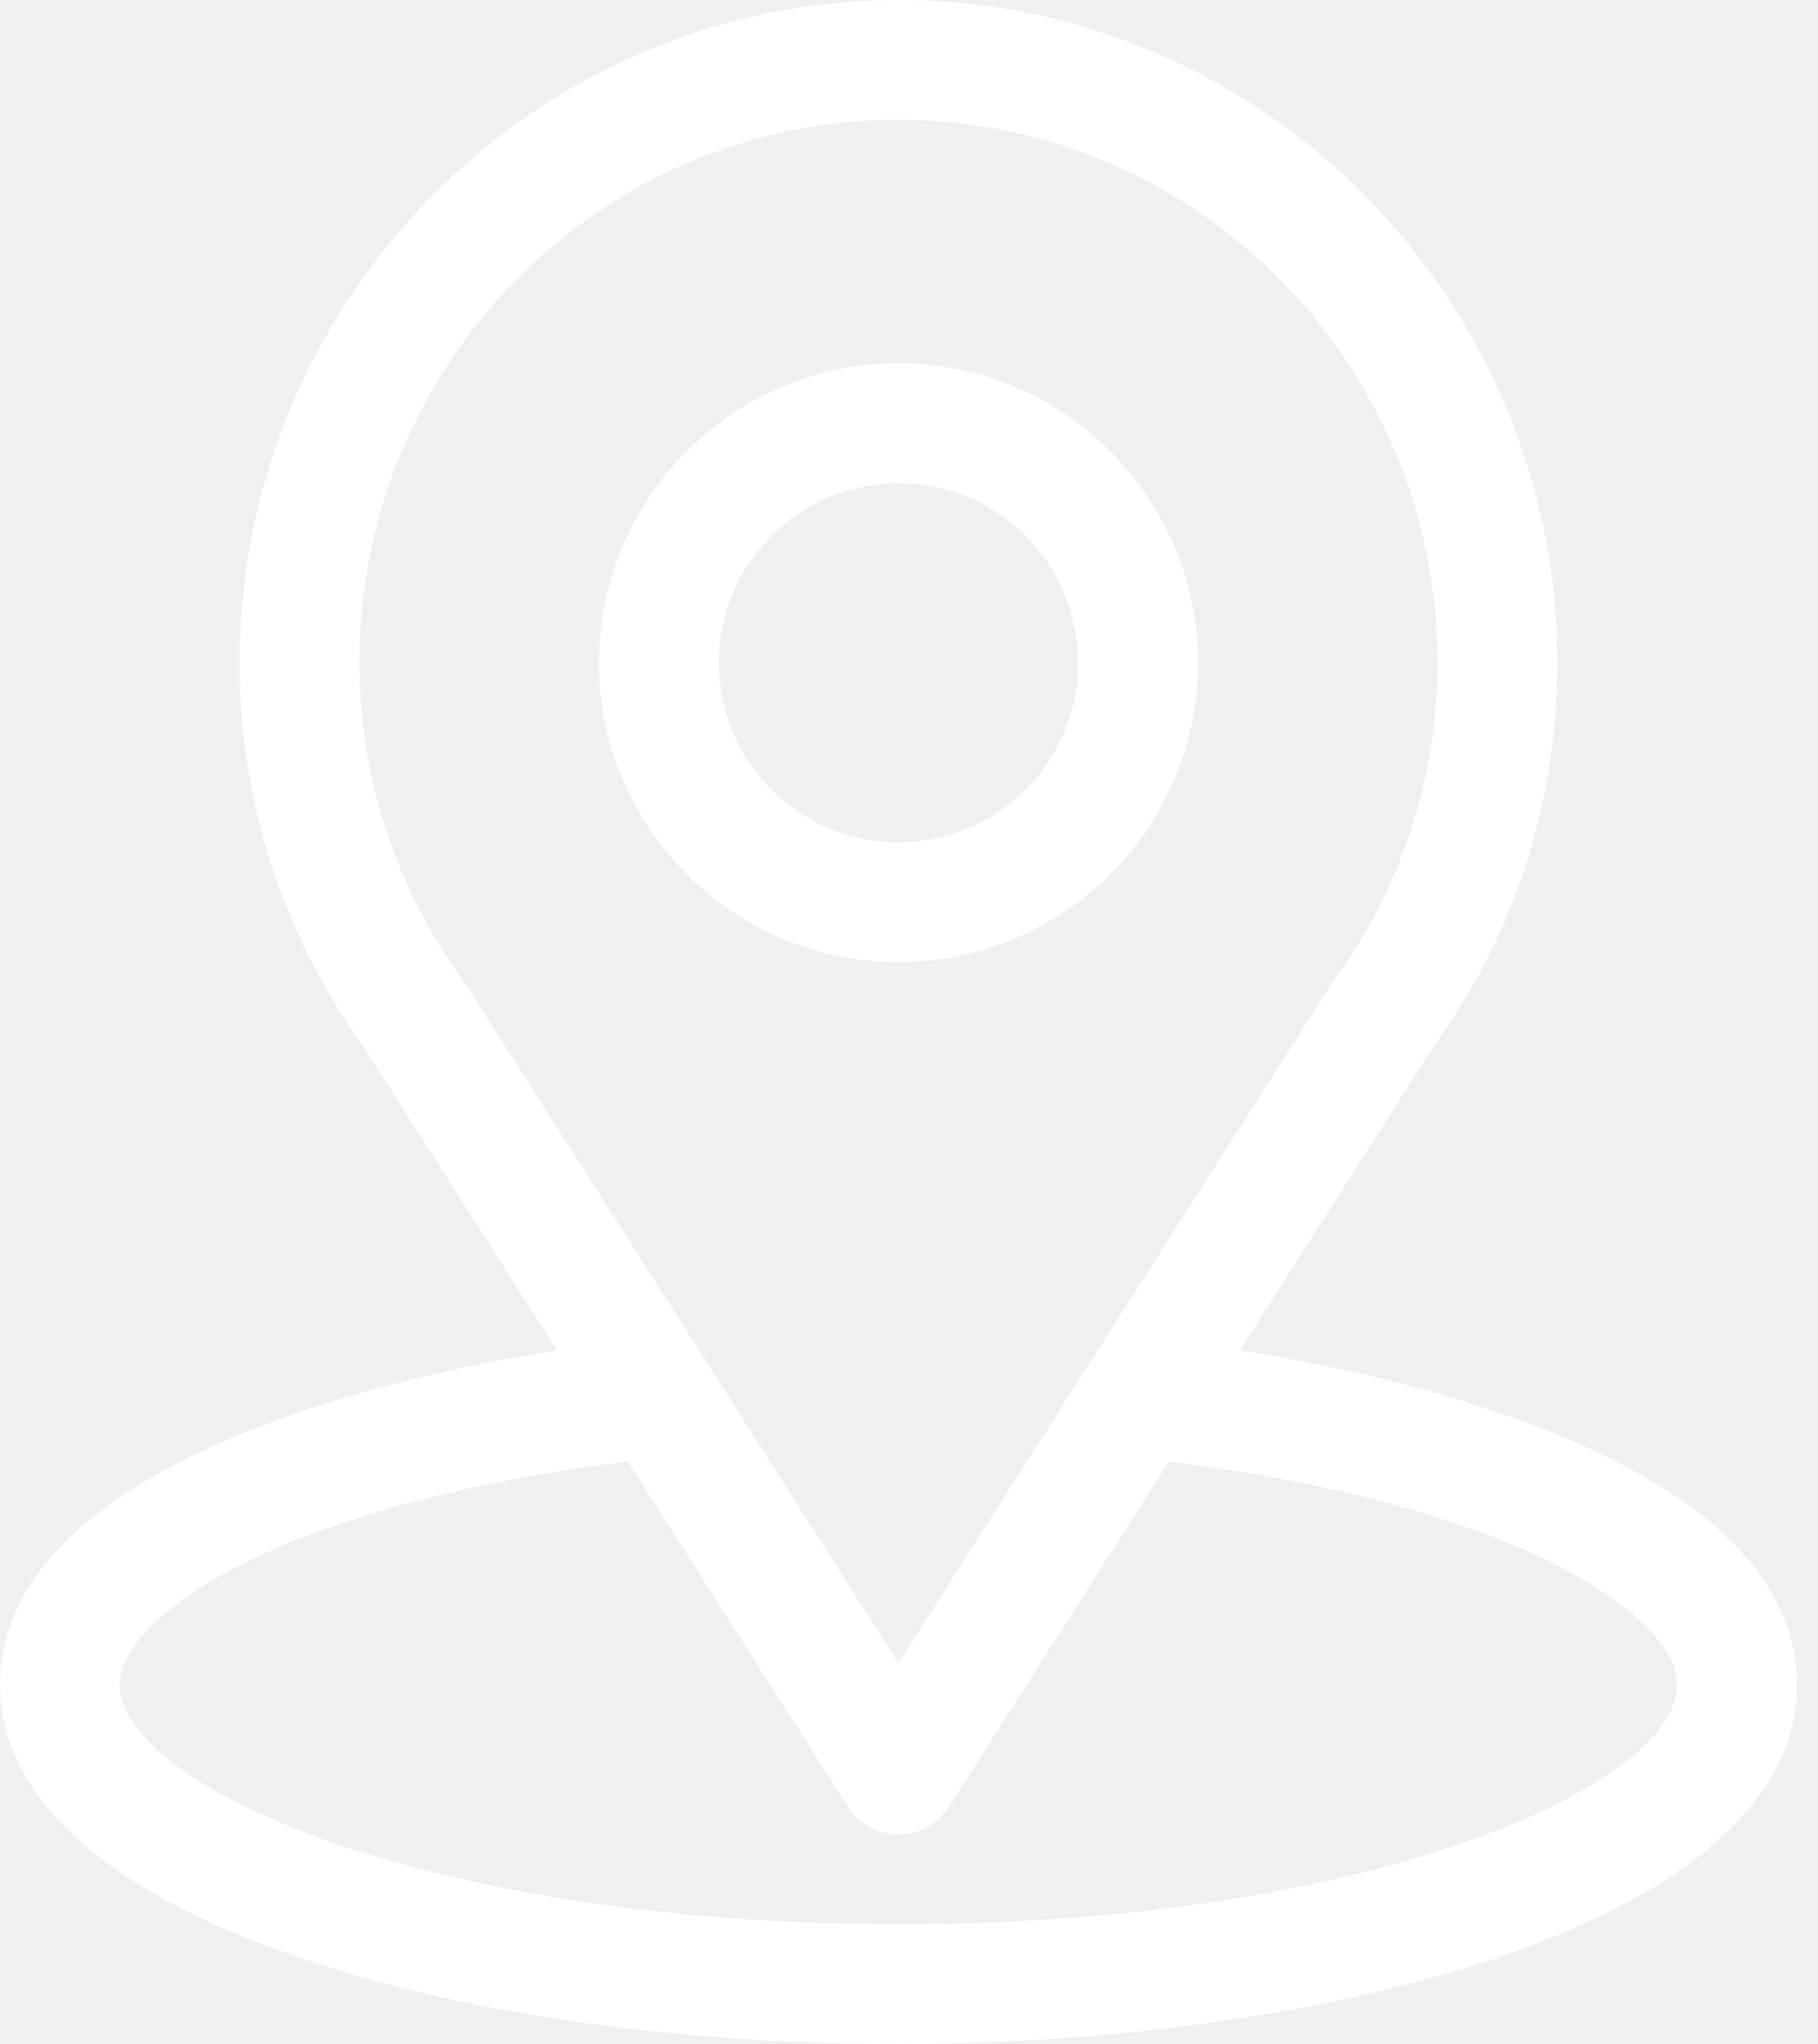
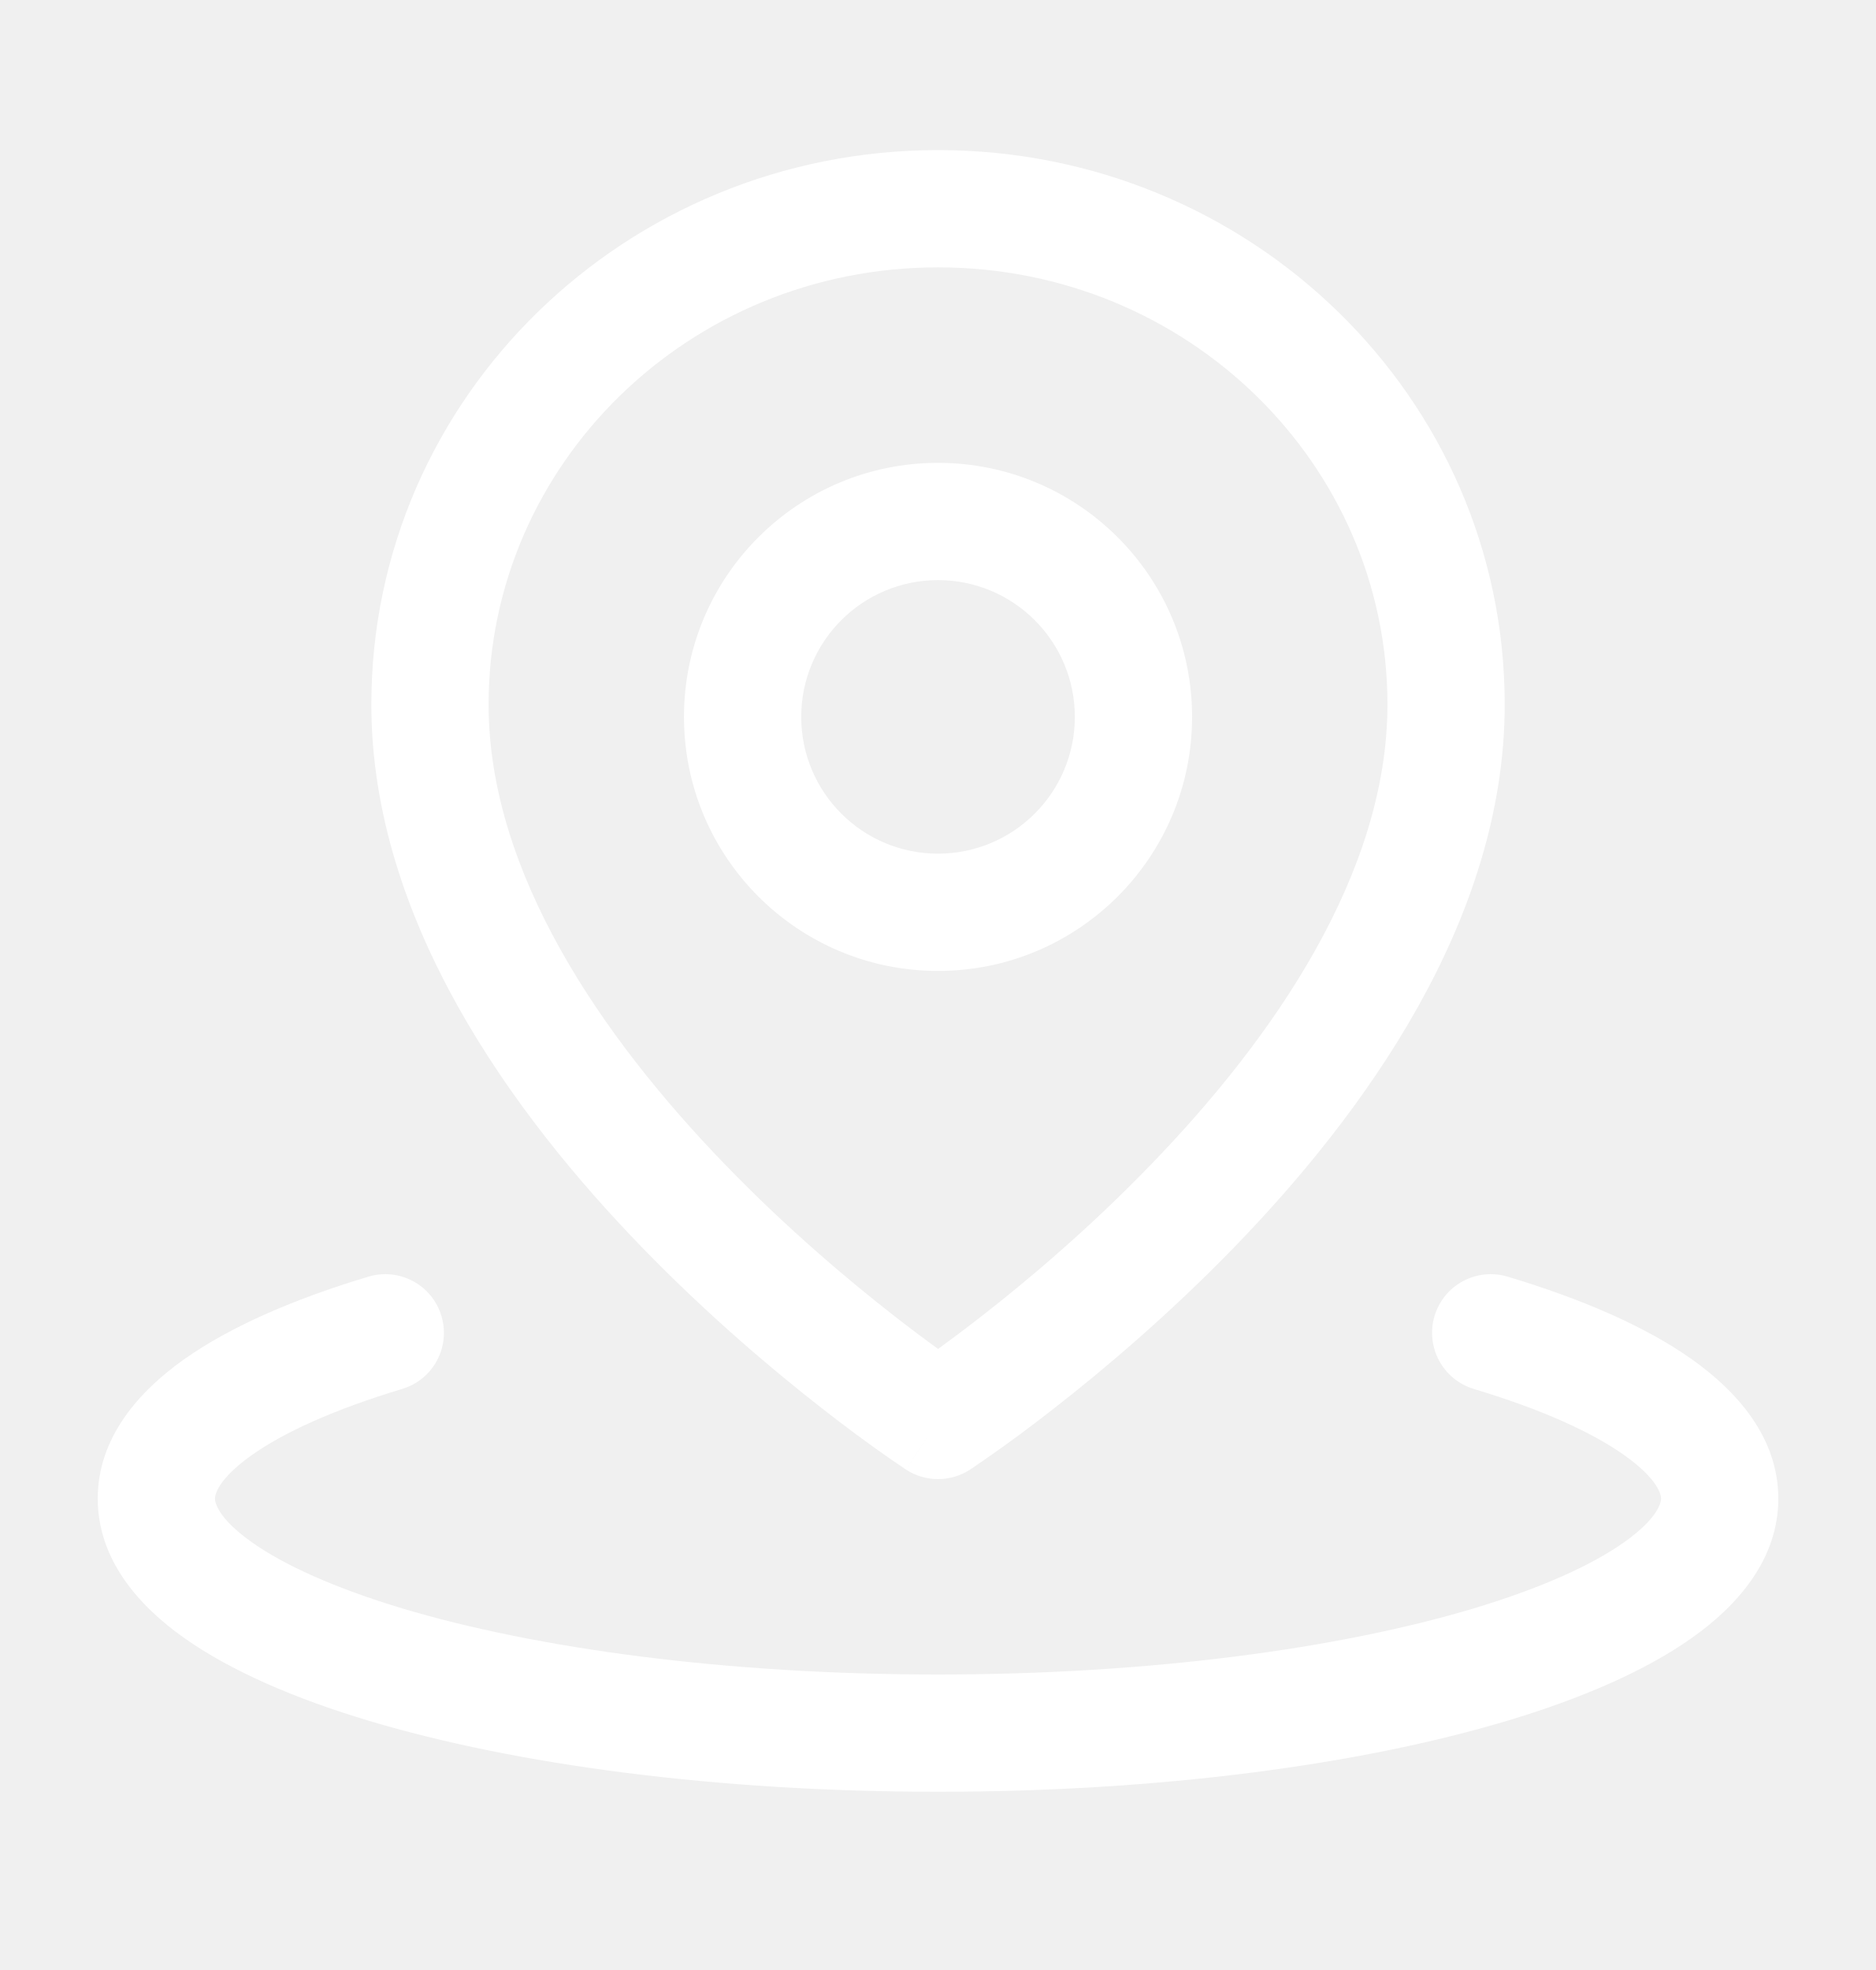
- <svg xmlns="http://www.w3.org/2000/svg" width="32" height="36" viewBox="0 0 32 36" fill="none">
-   <path d="M21.83 23.786C25.661 17.774 25.18 18.524 25.29 18.368C26.685 16.401 27.422 14.085 27.422 11.672C27.422 5.272 22.229 0 15.82 0C9.433 0 4.219 5.262 4.219 11.672C4.219 14.084 4.971 16.459 6.412 18.453L9.81 23.786C6.177 24.344 0 26.008 0 29.672C0 31.008 0.872 32.911 5.025 34.394C7.925 35.43 11.758 36 15.82 36C23.416 36 31.641 33.857 31.641 29.672C31.641 26.007 25.471 24.345 21.83 23.786ZM8.174 17.293C8.162 17.275 8.15 17.257 8.137 17.24C6.939 15.591 6.328 13.636 6.328 11.672C6.328 6.397 10.575 2.109 15.82 2.109C21.054 2.109 25.312 6.399 25.312 11.672C25.312 13.64 24.713 15.528 23.58 17.133C23.478 17.267 24.008 16.444 15.82 29.291L8.174 17.293ZM15.82 33.891C7.524 33.891 2.109 31.452 2.109 29.672C2.109 28.475 4.891 26.508 11.056 25.741L14.931 31.821C15.124 32.125 15.46 32.309 15.82 32.309C16.181 32.309 16.516 32.125 16.71 31.821L20.584 25.741C26.749 26.508 29.531 28.475 29.531 29.672C29.531 31.437 24.166 33.891 15.82 33.891Z" fill="white" />
-   <path d="M15.82 6.398C12.912 6.398 10.547 8.764 10.547 11.672C10.547 14.58 12.912 16.945 15.82 16.945C18.728 16.945 21.094 14.58 21.094 11.672C21.094 8.764 18.728 6.398 15.82 6.398ZM15.82 14.836C14.076 14.836 12.656 13.416 12.656 11.672C12.656 9.927 14.076 8.508 15.82 8.508C17.565 8.508 18.984 9.927 18.984 11.672C18.984 13.416 17.565 14.836 15.82 14.836Z" fill="white" />
+ <svg xmlns="http://www.w3.org/2000/svg" width="20" height="21" viewBox="0 0 20 21" fill="none">
+   <path fill-rule="evenodd" clip-rule="evenodd" d="M4.706 14.028C4.806 14.359 4.618 14.707 4.287 14.806C3.566 15.023 3.027 15.268 2.683 15.512C2.323 15.768 2.292 15.933 2.292 15.975C2.292 16.017 2.323 16.183 2.683 16.439C3.027 16.683 3.566 16.928 4.287 17.145C5.722 17.575 7.742 17.85 10 17.85C12.258 17.85 14.278 17.575 15.713 17.145C16.435 16.928 16.973 16.683 17.317 16.439C17.677 16.183 17.709 16.017 17.709 15.975C17.709 15.933 17.677 15.768 17.317 15.512C16.973 15.268 16.435 15.023 15.713 14.806C15.383 14.707 15.195 14.359 15.294 14.028C15.393 13.697 15.742 13.51 16.073 13.609C16.859 13.845 17.541 14.138 18.04 14.492C18.523 14.835 18.959 15.327 18.959 15.975C18.959 16.623 18.523 17.116 18.04 17.458C17.541 17.812 16.859 18.106 16.073 18.342C14.492 18.816 12.345 19.1 10 19.1C7.656 19.1 5.509 18.816 3.928 18.342C3.142 18.106 2.46 17.812 1.96 17.458C1.477 17.116 1.042 16.623 1.042 15.975C1.042 15.327 1.477 14.835 1.96 14.492C2.46 14.138 3.142 13.845 3.928 13.609C4.259 13.51 4.607 13.697 4.706 14.028Z" fill="white" />
+   <path fill-rule="evenodd" clip-rule="evenodd" d="M3.959 7.51C3.959 4.231 6.679 1.6 10.001 1.6C13.323 1.6 16.042 4.231 16.042 7.51C16.042 9.813 14.535 11.876 13.158 13.296C12.455 14.02 11.755 14.61 11.231 15.018C10.969 15.223 10.749 15.383 10.594 15.492C10.517 15.547 10.455 15.589 10.412 15.618C10.391 15.633 10.374 15.644 10.363 15.652L10.349 15.661L10.345 15.664L10.343 15.665C10.343 15.665 10.343 15.665 10.001 15.142C9.659 15.665 9.659 15.665 9.658 15.665L9.657 15.664L9.653 15.661L9.639 15.652C9.627 15.644 9.61 15.633 9.589 15.618C9.546 15.589 9.484 15.547 9.407 15.492C9.252 15.383 9.032 15.223 8.77 15.018C8.246 14.61 7.546 14.02 6.844 13.296C5.467 11.876 3.959 9.813 3.959 7.51ZM10.001 15.142L9.658 15.665C9.866 15.801 10.135 15.801 10.343 15.665L10.001 15.142ZM10.001 14.38C10.127 14.288 10.284 14.171 10.463 14.032C10.955 13.649 11.609 13.098 12.26 12.425C13.592 11.052 14.792 9.298 14.792 7.51C14.792 4.951 12.662 2.85 10.001 2.85C7.34 2.85 5.209 4.951 5.209 7.51C5.209 9.298 6.41 11.052 7.741 12.425C8.393 13.098 9.047 13.649 9.539 14.032C9.717 14.171 9.874 14.288 10.001 14.38Z" fill="white" />
+   <path fill-rule="evenodd" clip-rule="evenodd" d="M7.292 7.642C7.292 6.146 8.505 4.934 10 4.934C11.496 4.934 12.709 6.146 12.709 7.642C12.709 9.138 11.496 10.35 10 10.35C8.505 10.35 7.292 9.138 7.292 7.642ZM10 6.184C9.195 6.184 8.542 6.837 8.542 7.642C8.542 8.447 9.195 9.1 10 9.1C10.806 9.1 11.459 8.447 11.459 7.642C11.459 6.837 10.806 6.184 10 6.184Z" fill="white" />
</svg>
